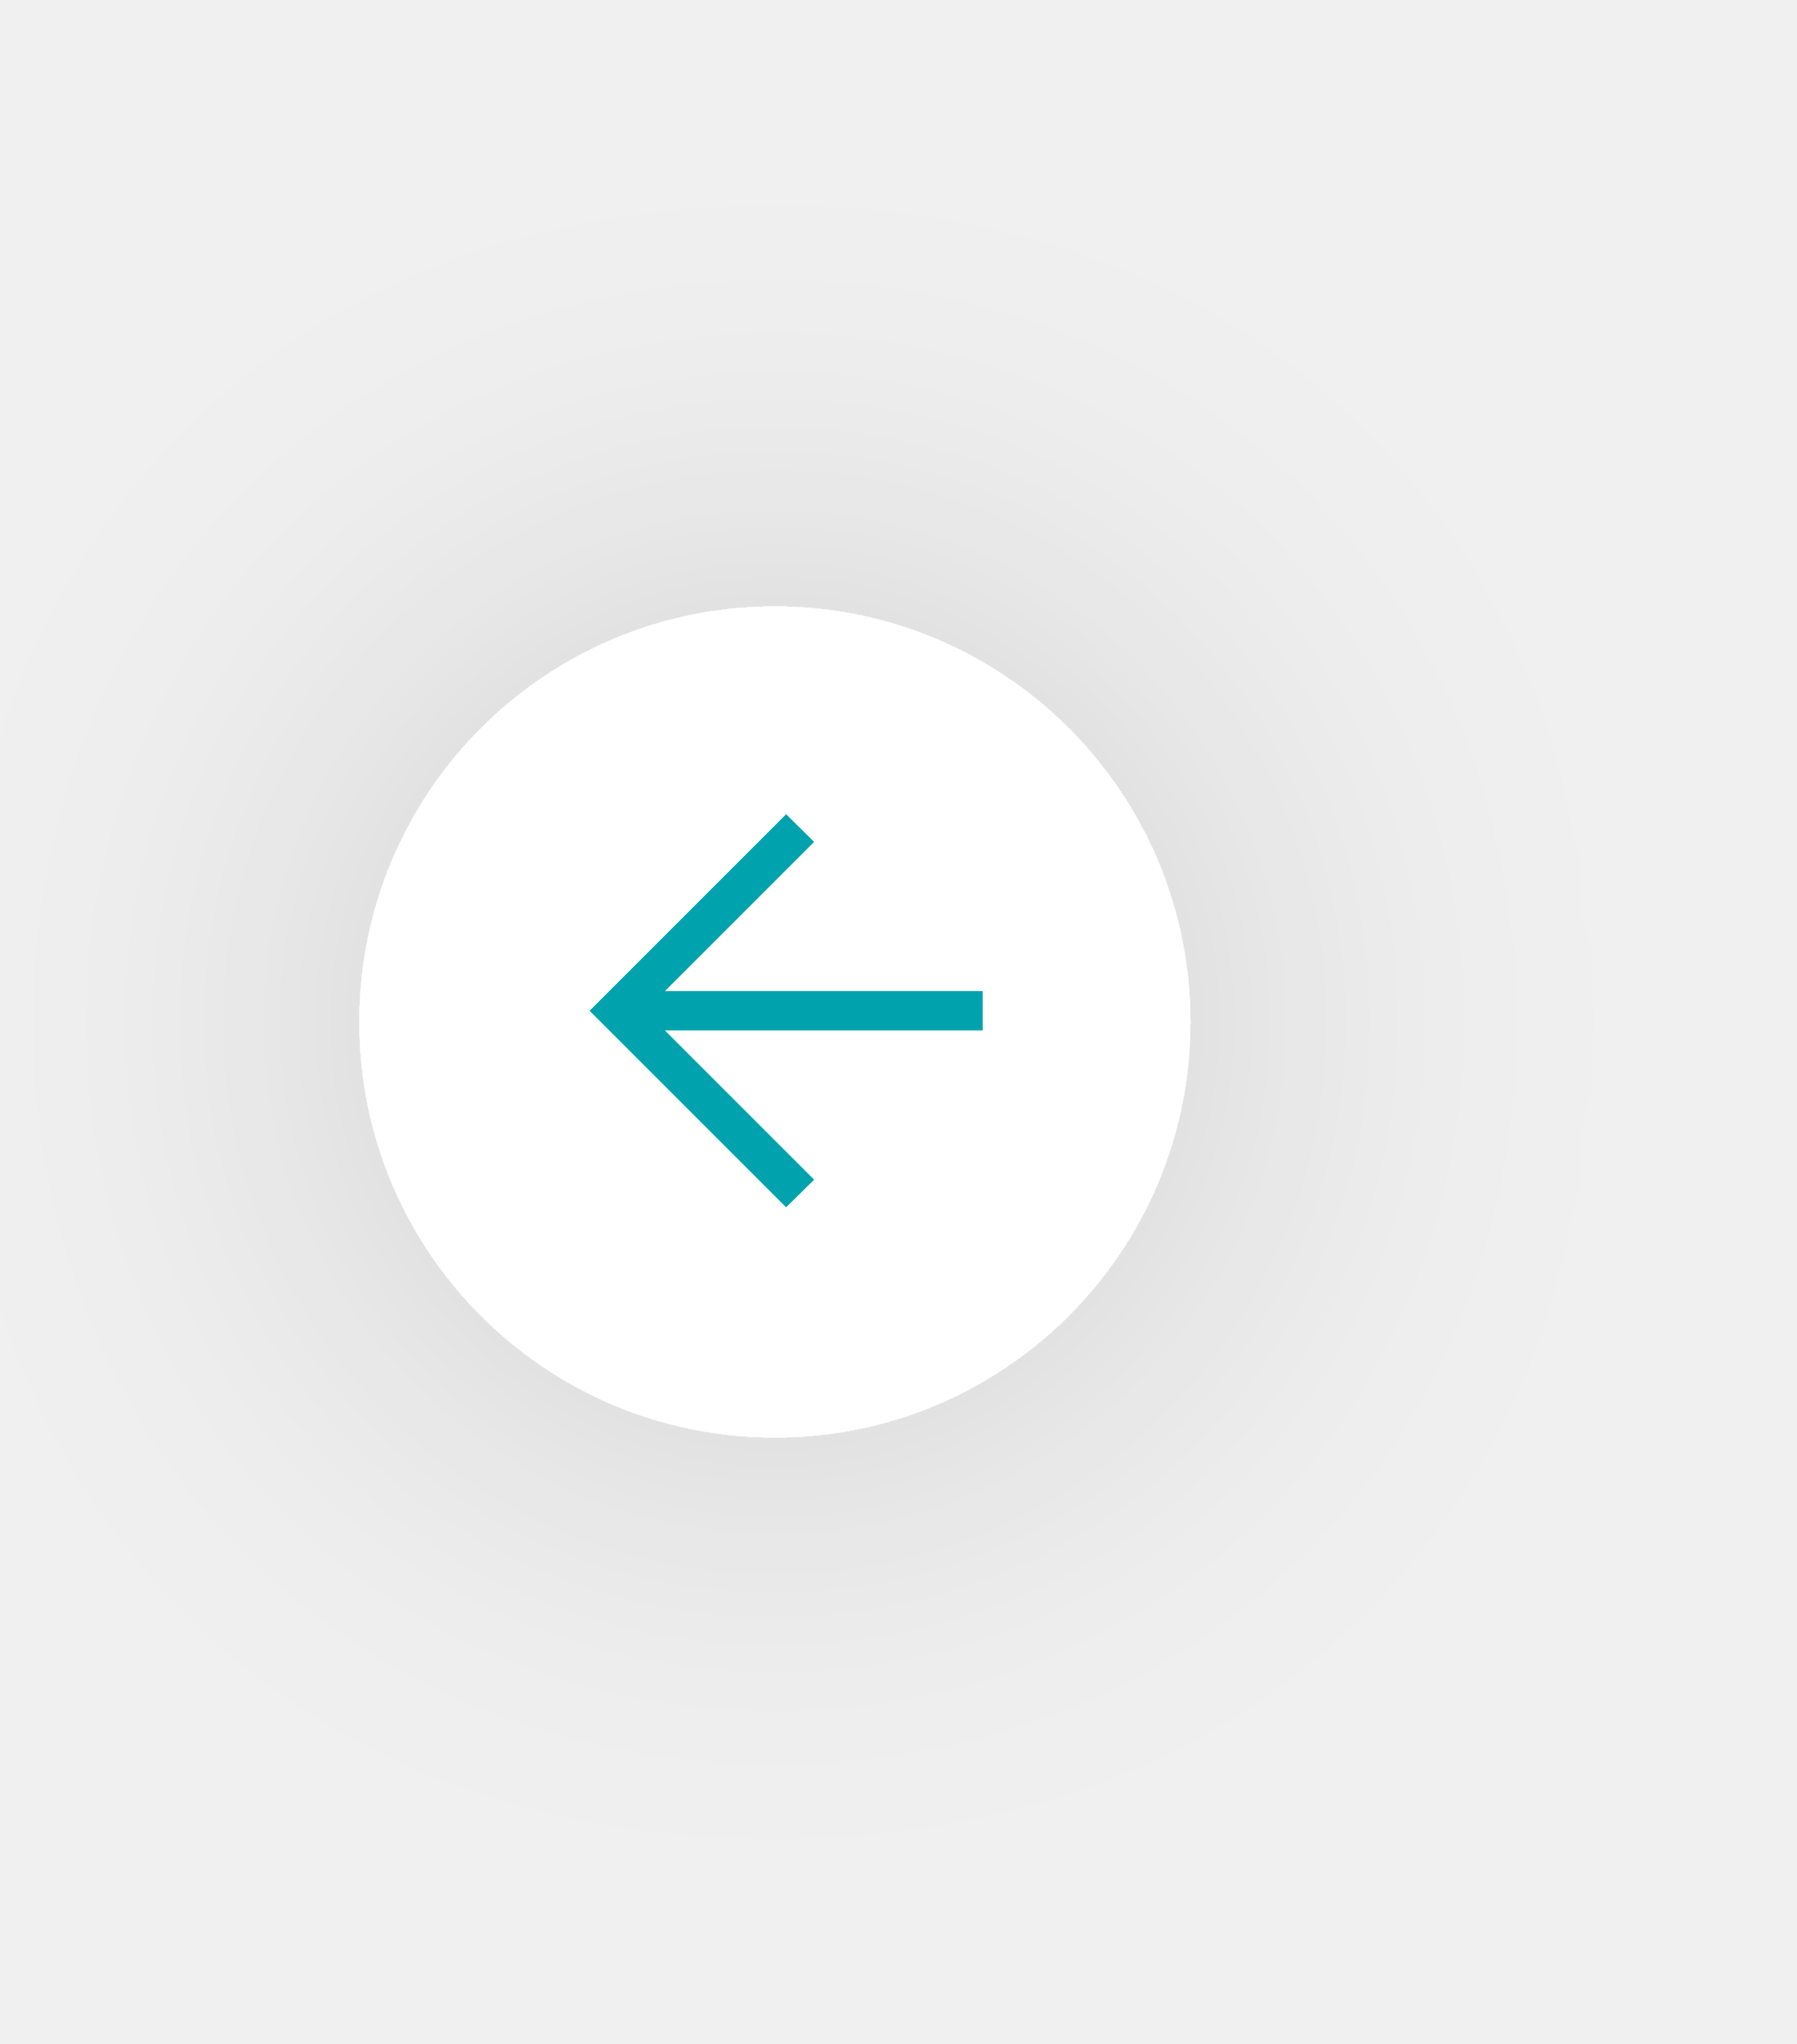
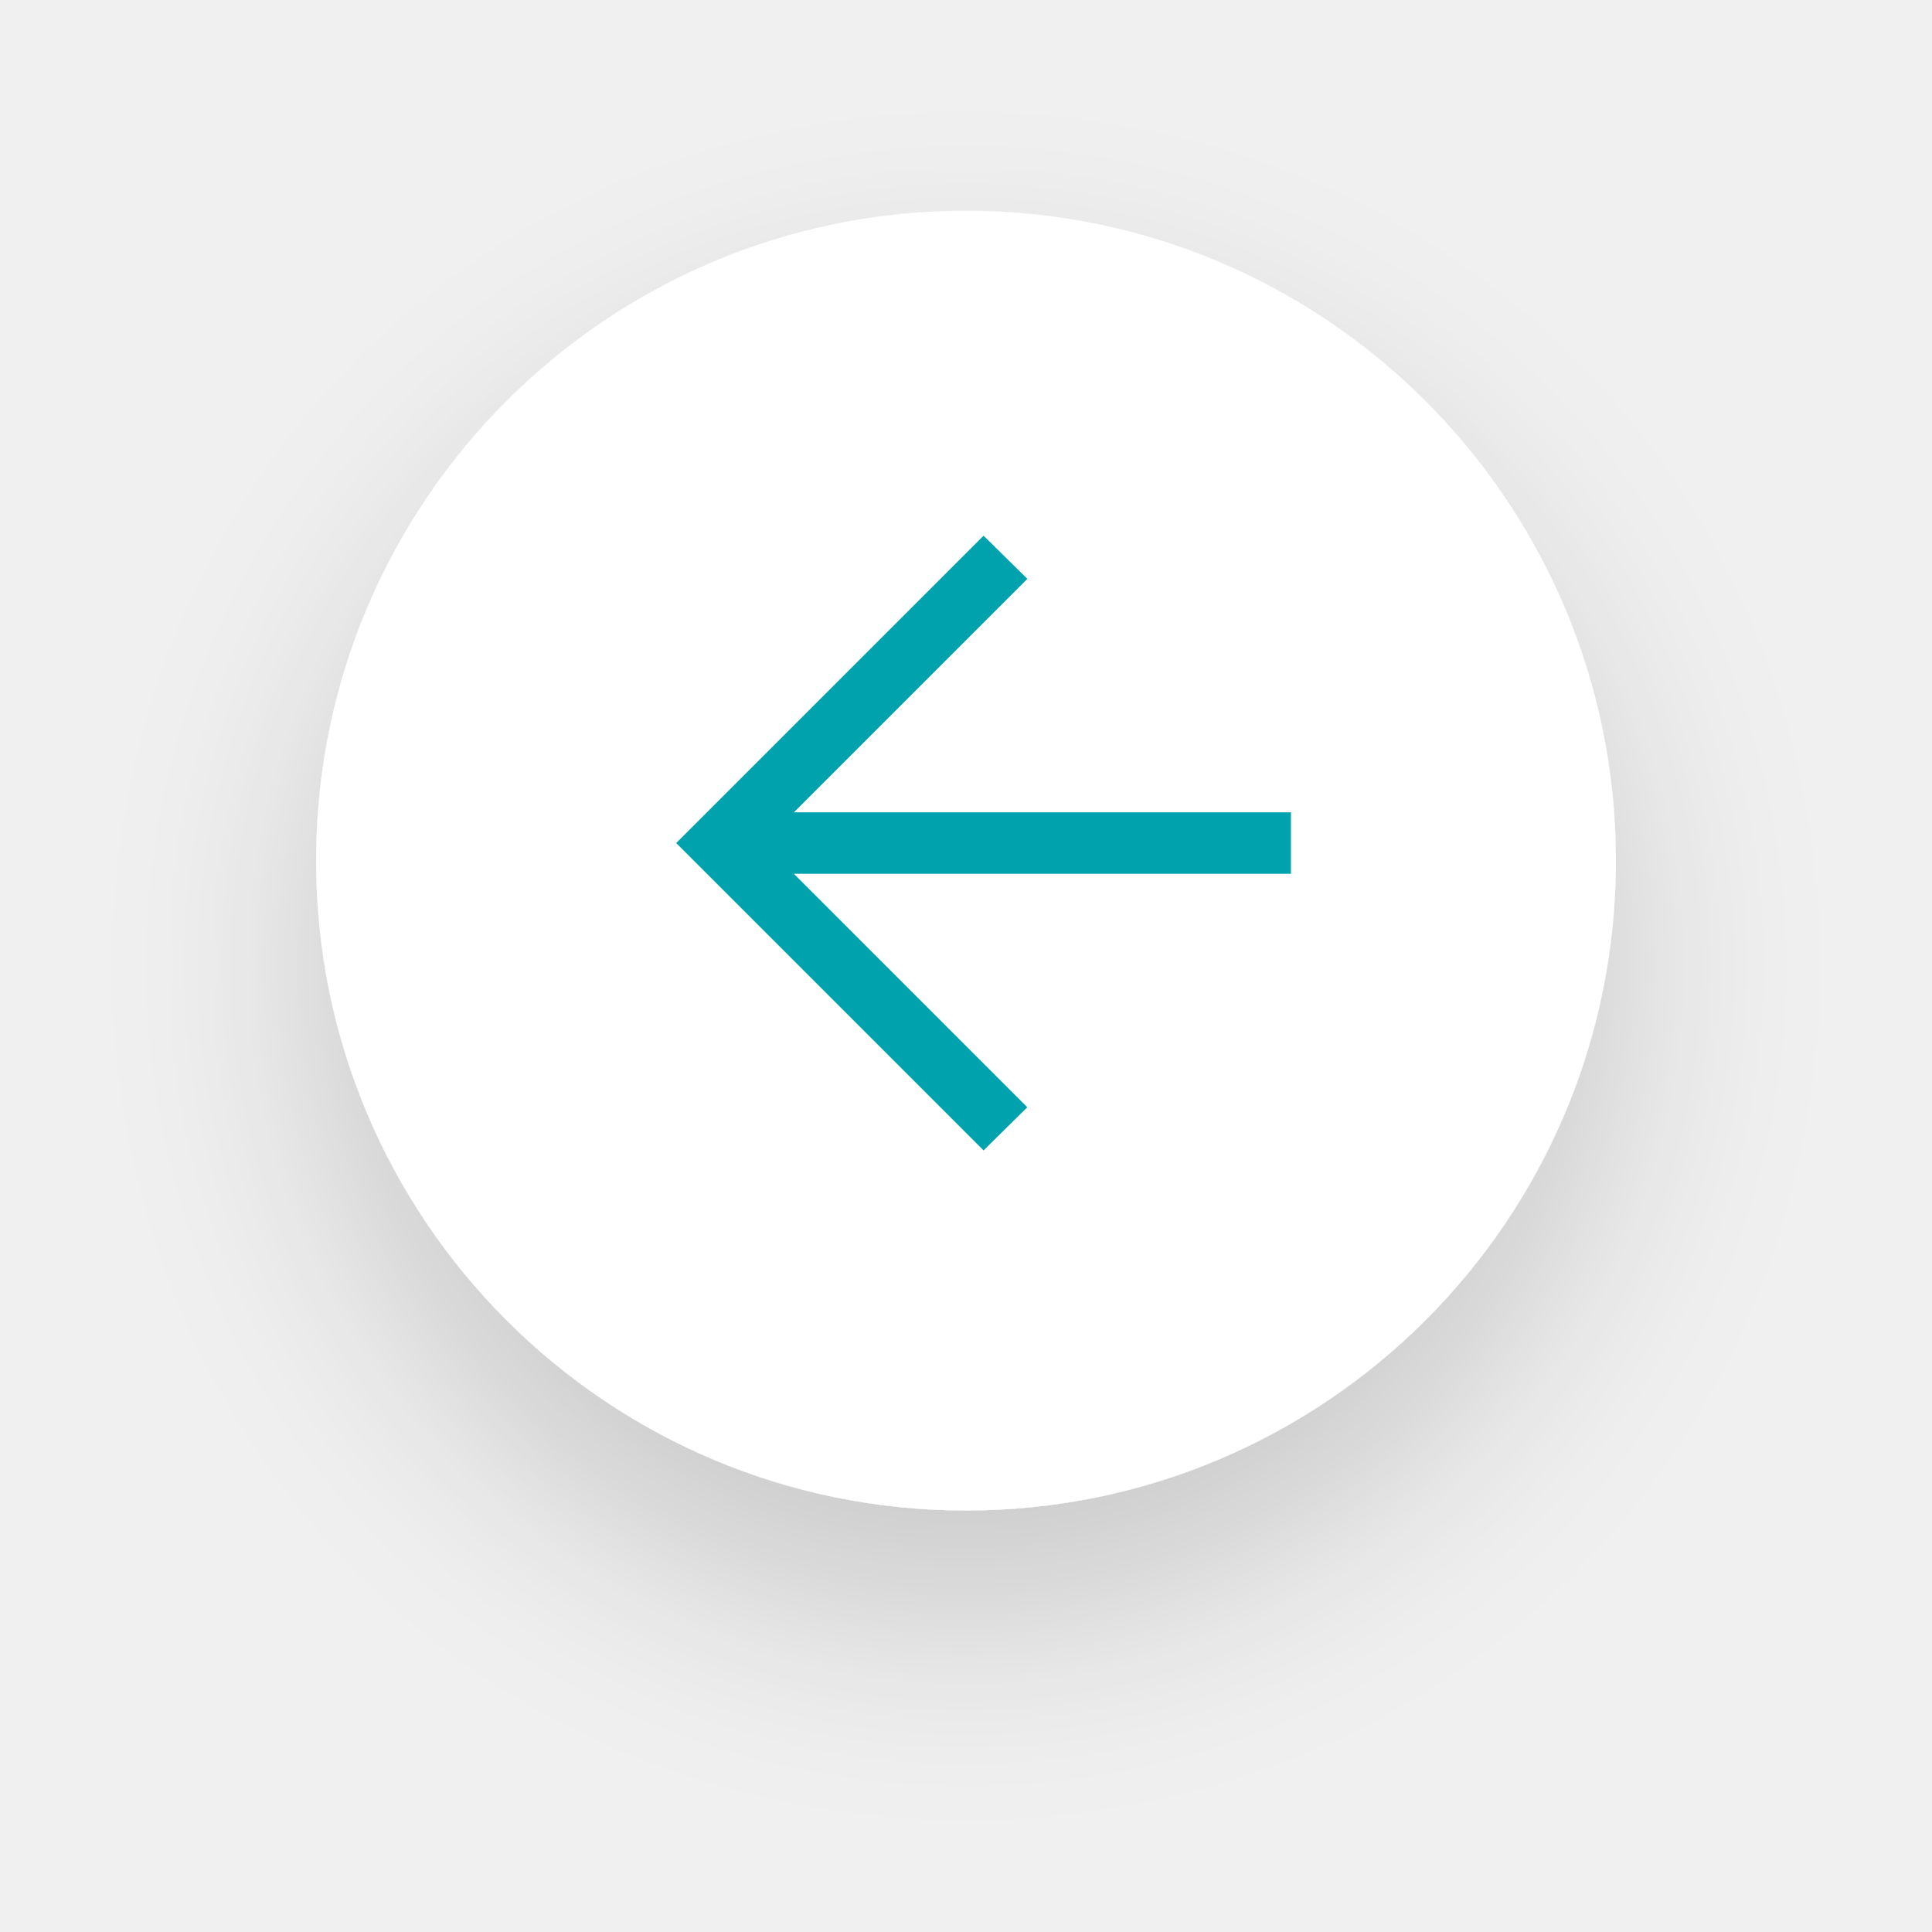
- <svg xmlns="http://www.w3.org/2000/svg" width="80" height="91" viewBox="0 0 80 91" fill="none">
-   <g filter="url(#filter0_d_479_489)">
-     <circle cx="34.5" cy="45.5" r="18.5" fill="white" />
-   </g>
-   <path d="M28.514 46.434L34.707 52.678L33.401 54L25 45.5L33.401 37L34.707 38.322L28.514 44.589L45 44.589L45 46.457L28.514 46.457L28.514 46.434Z" fill="white" />
-   <mask id="mask0_479_489" style="mask-type:alpha" maskUnits="userSpaceOnUse" x="21" y="31" width="28" height="28">
-     <rect x="49" y="59" width="28" height="28" transform="rotate(-180 49 59)" fill="#D9D9D9" />
-   </mask>
-   <g mask="url(#mask0_479_489)">
-     <path d="M29.602 44.125L43.75 44.125L43.75 45.875L29.602 45.875L36.247 52.52L35 53.75L26.25 45L35 36.25L36.247 37.48L29.602 44.125Z" fill="#00A3AD" />
-   </g>
+ <svg xmlns="http://www.w3.org/2000/svg" width="55" height="55" viewBox="0 0 55 55">
  <defs>
-     <filter id="filter0_d_479_489" x="-10.7" y="0.3" width="90.4" height="90.4" filterUnits="userSpaceOnUse" color-interpolation-filters="sRGB">
-       <feFlood flood-opacity="0" result="BackgroundImageFix" />
-       <feColorMatrix in="SourceAlpha" type="matrix" values="0 0 0 0 0 0 0 0 0 0 0 0 0 0 0 0 0 0 127 0" result="hardAlpha" />
-       <feOffset />
-       <feGaussianBlur stdDeviation="13.35" />
-       <feComposite in2="hardAlpha" operator="out" />
-       <feColorMatrix type="matrix" values="0 0 0 0 0 0 0 0 0 0 0 0 0 0 0 0 0 0 0.15 0" />
-       <feBlend mode="normal" in2="BackgroundImageFix" result="effect1_dropShadow_479_489" />
-       <feBlend mode="normal" in="SourceGraphic" in2="effect1_dropShadow_479_489" result="shape" />
+     <style>
+       .cls-1 {
+         fill: #fff;
+       }
+ 
+       .cls-2 {
+         fill: #00a3ad;
+       }
+ 
+       .cls-3 {
+         filter: url(#Elipse_1);
+       }
+     </style>
+     <filter id="Elipse_1" x="0" y="0" width="55" height="55" filterUnits="userSpaceOnUse">
+       <feOffset dy="3" input="SourceAlpha" />
+       <feGaussianBlur stdDeviation="3" result="blur" />
+       <feFlood flood-opacity="0.161" />
+       <feComposite operator="in" in2="blur" />
+       <feComposite in="SourceGraphic" />
    </filter>
  </defs>
+   <g id="Back" transform="translate(-7 -21)">
+     <g id="Grupo_1" data-name="Grupo 1">
+       <g class="cls-3" transform="matrix(1, 0, 0, 1, 7, 21)">
+         <circle id="Elipse_1-2" data-name="Elipse 1" class="cls-1" cx="18.5" cy="18.5" r="18.5" transform="translate(9 6)" />
+       </g>
+     </g>
+     <path id="Trazado_1" data-name="Trazado 1" class="cls-1" d="M28.514,46.434l6.194,6.244L33.4,54,25,45.5,33.4,37l1.306,1.322-6.194,6.267H45v1.869H28.514Z" />
+     <g id="Grupo_2" data-name="Grupo 2">
+       <path id="Trazado_2" data-name="Trazado 2" class="cls-2" d="M29.6,44.125H43.75v1.75H29.6l6.645,6.646L35,53.75,26.25,45,35,36.25l1.247,1.229Z" />
+     </g>
+   </g>
</svg>
